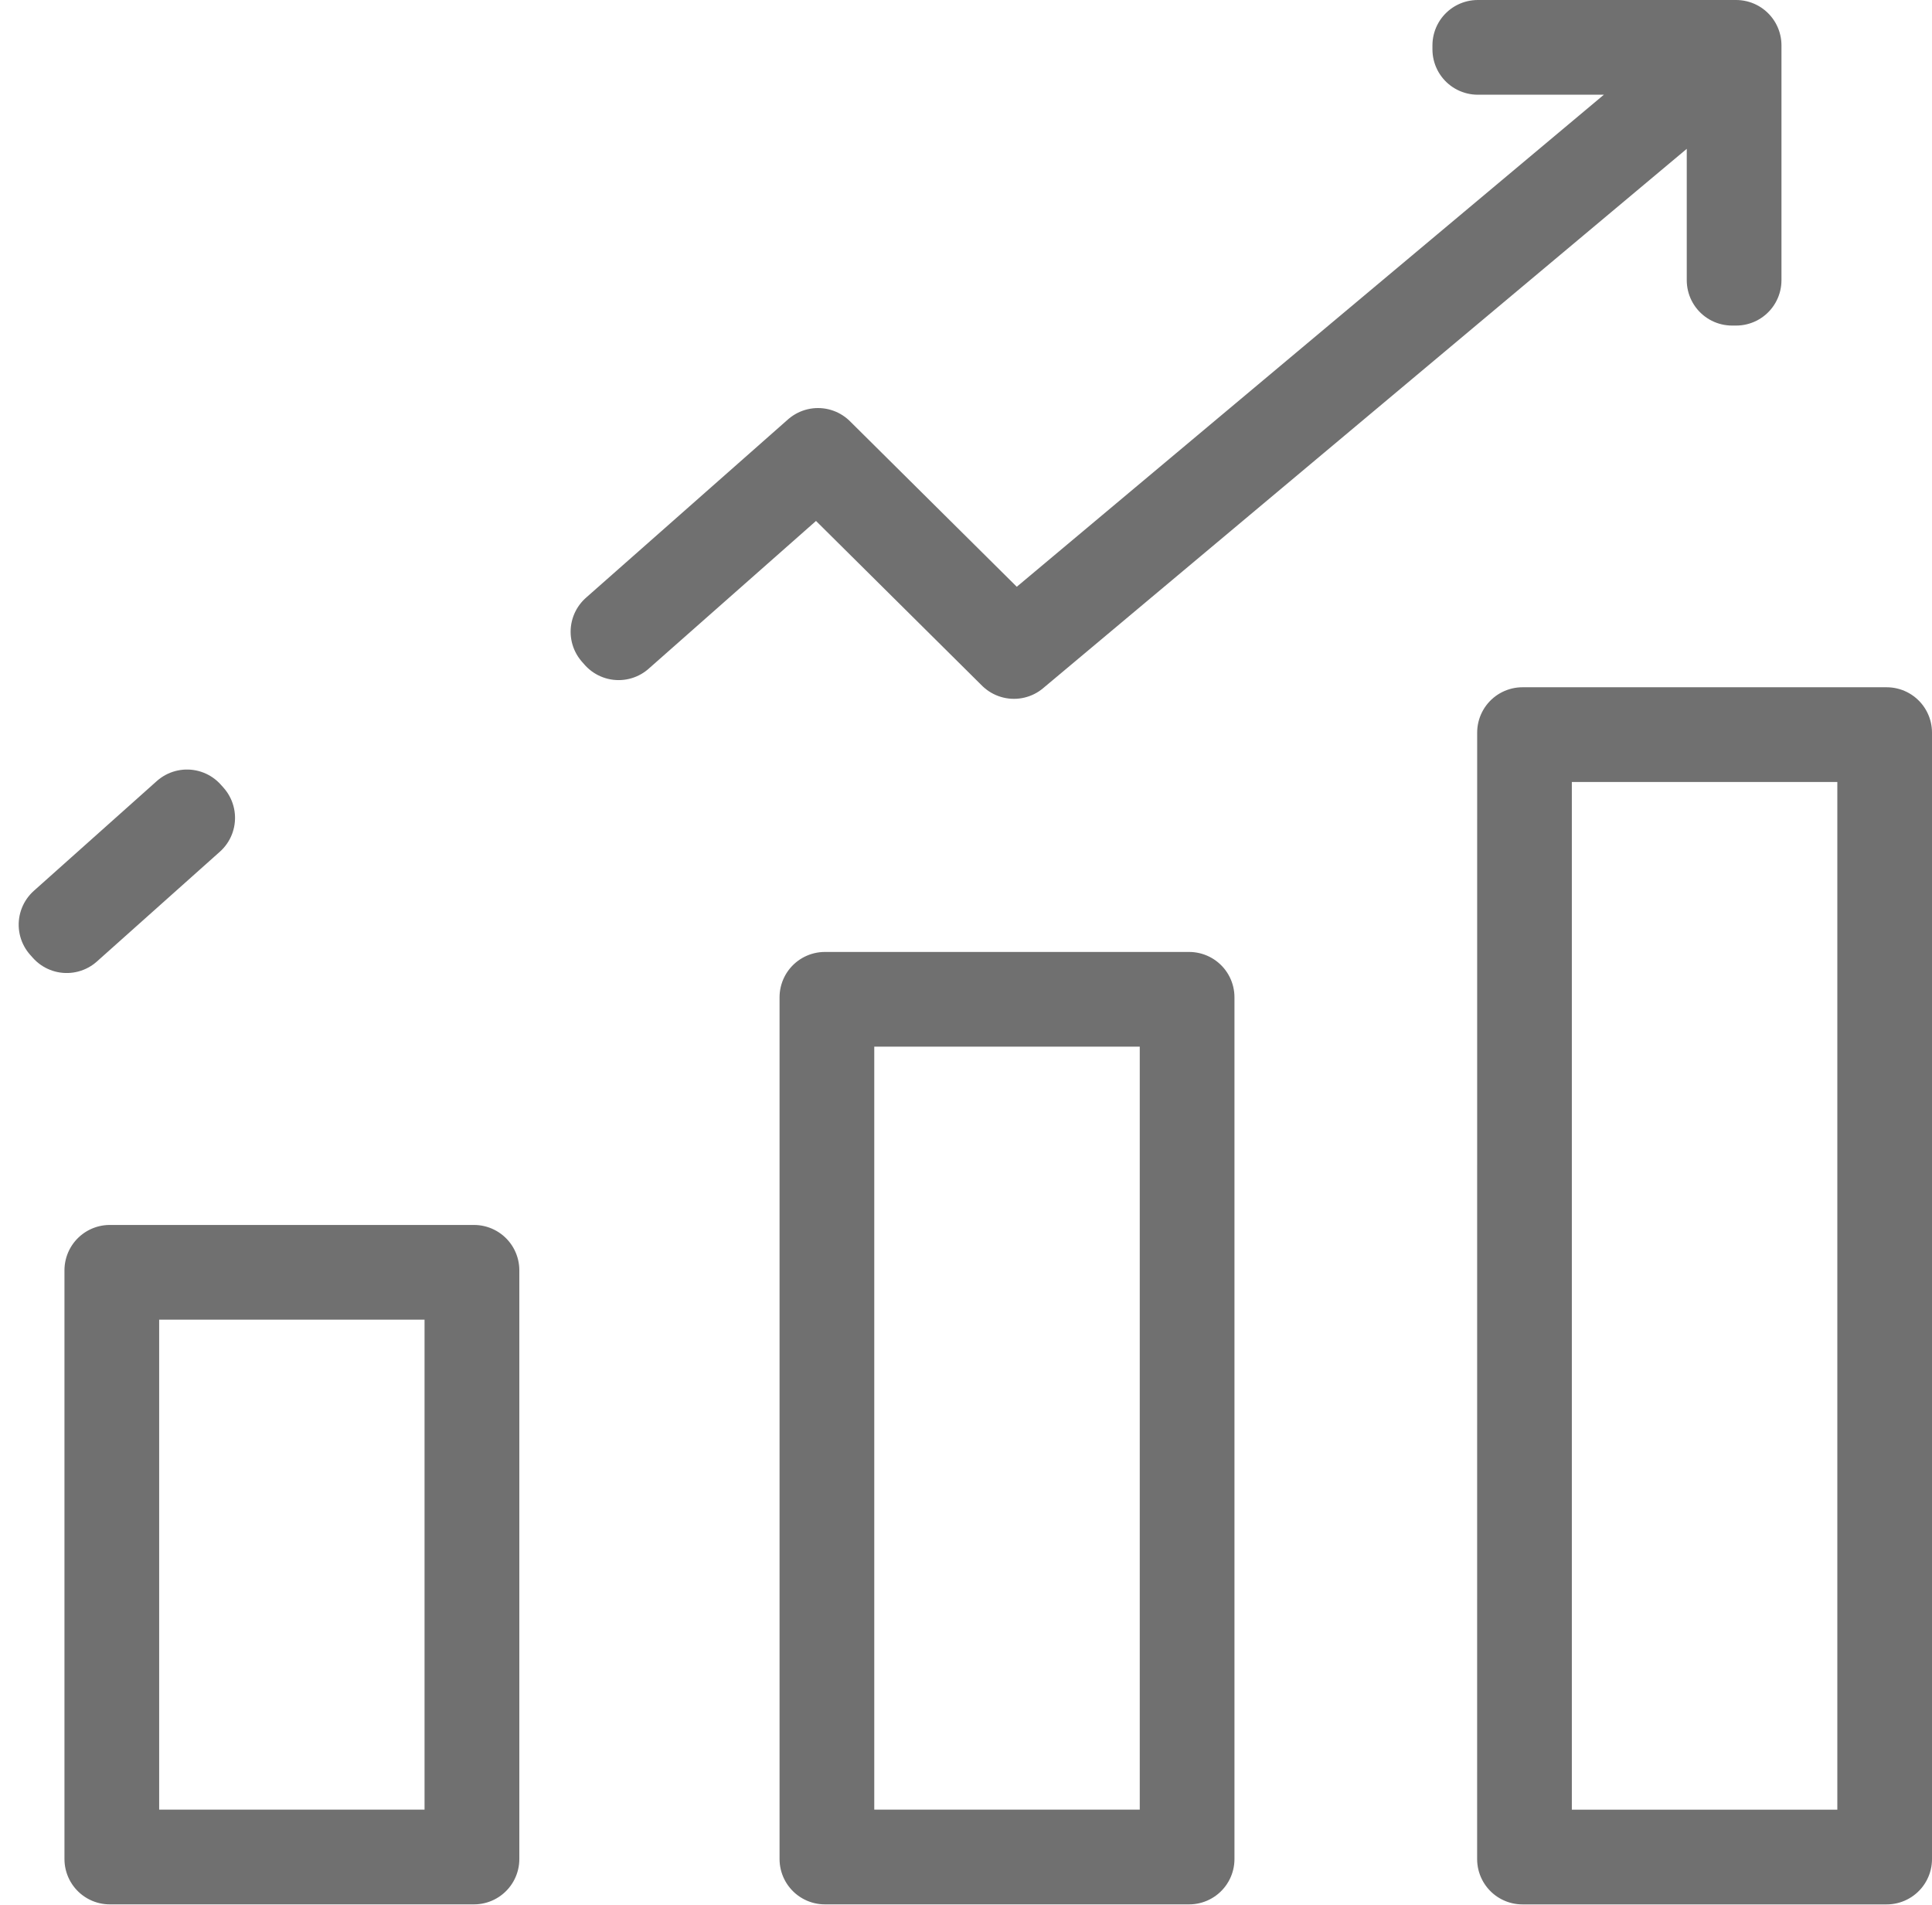
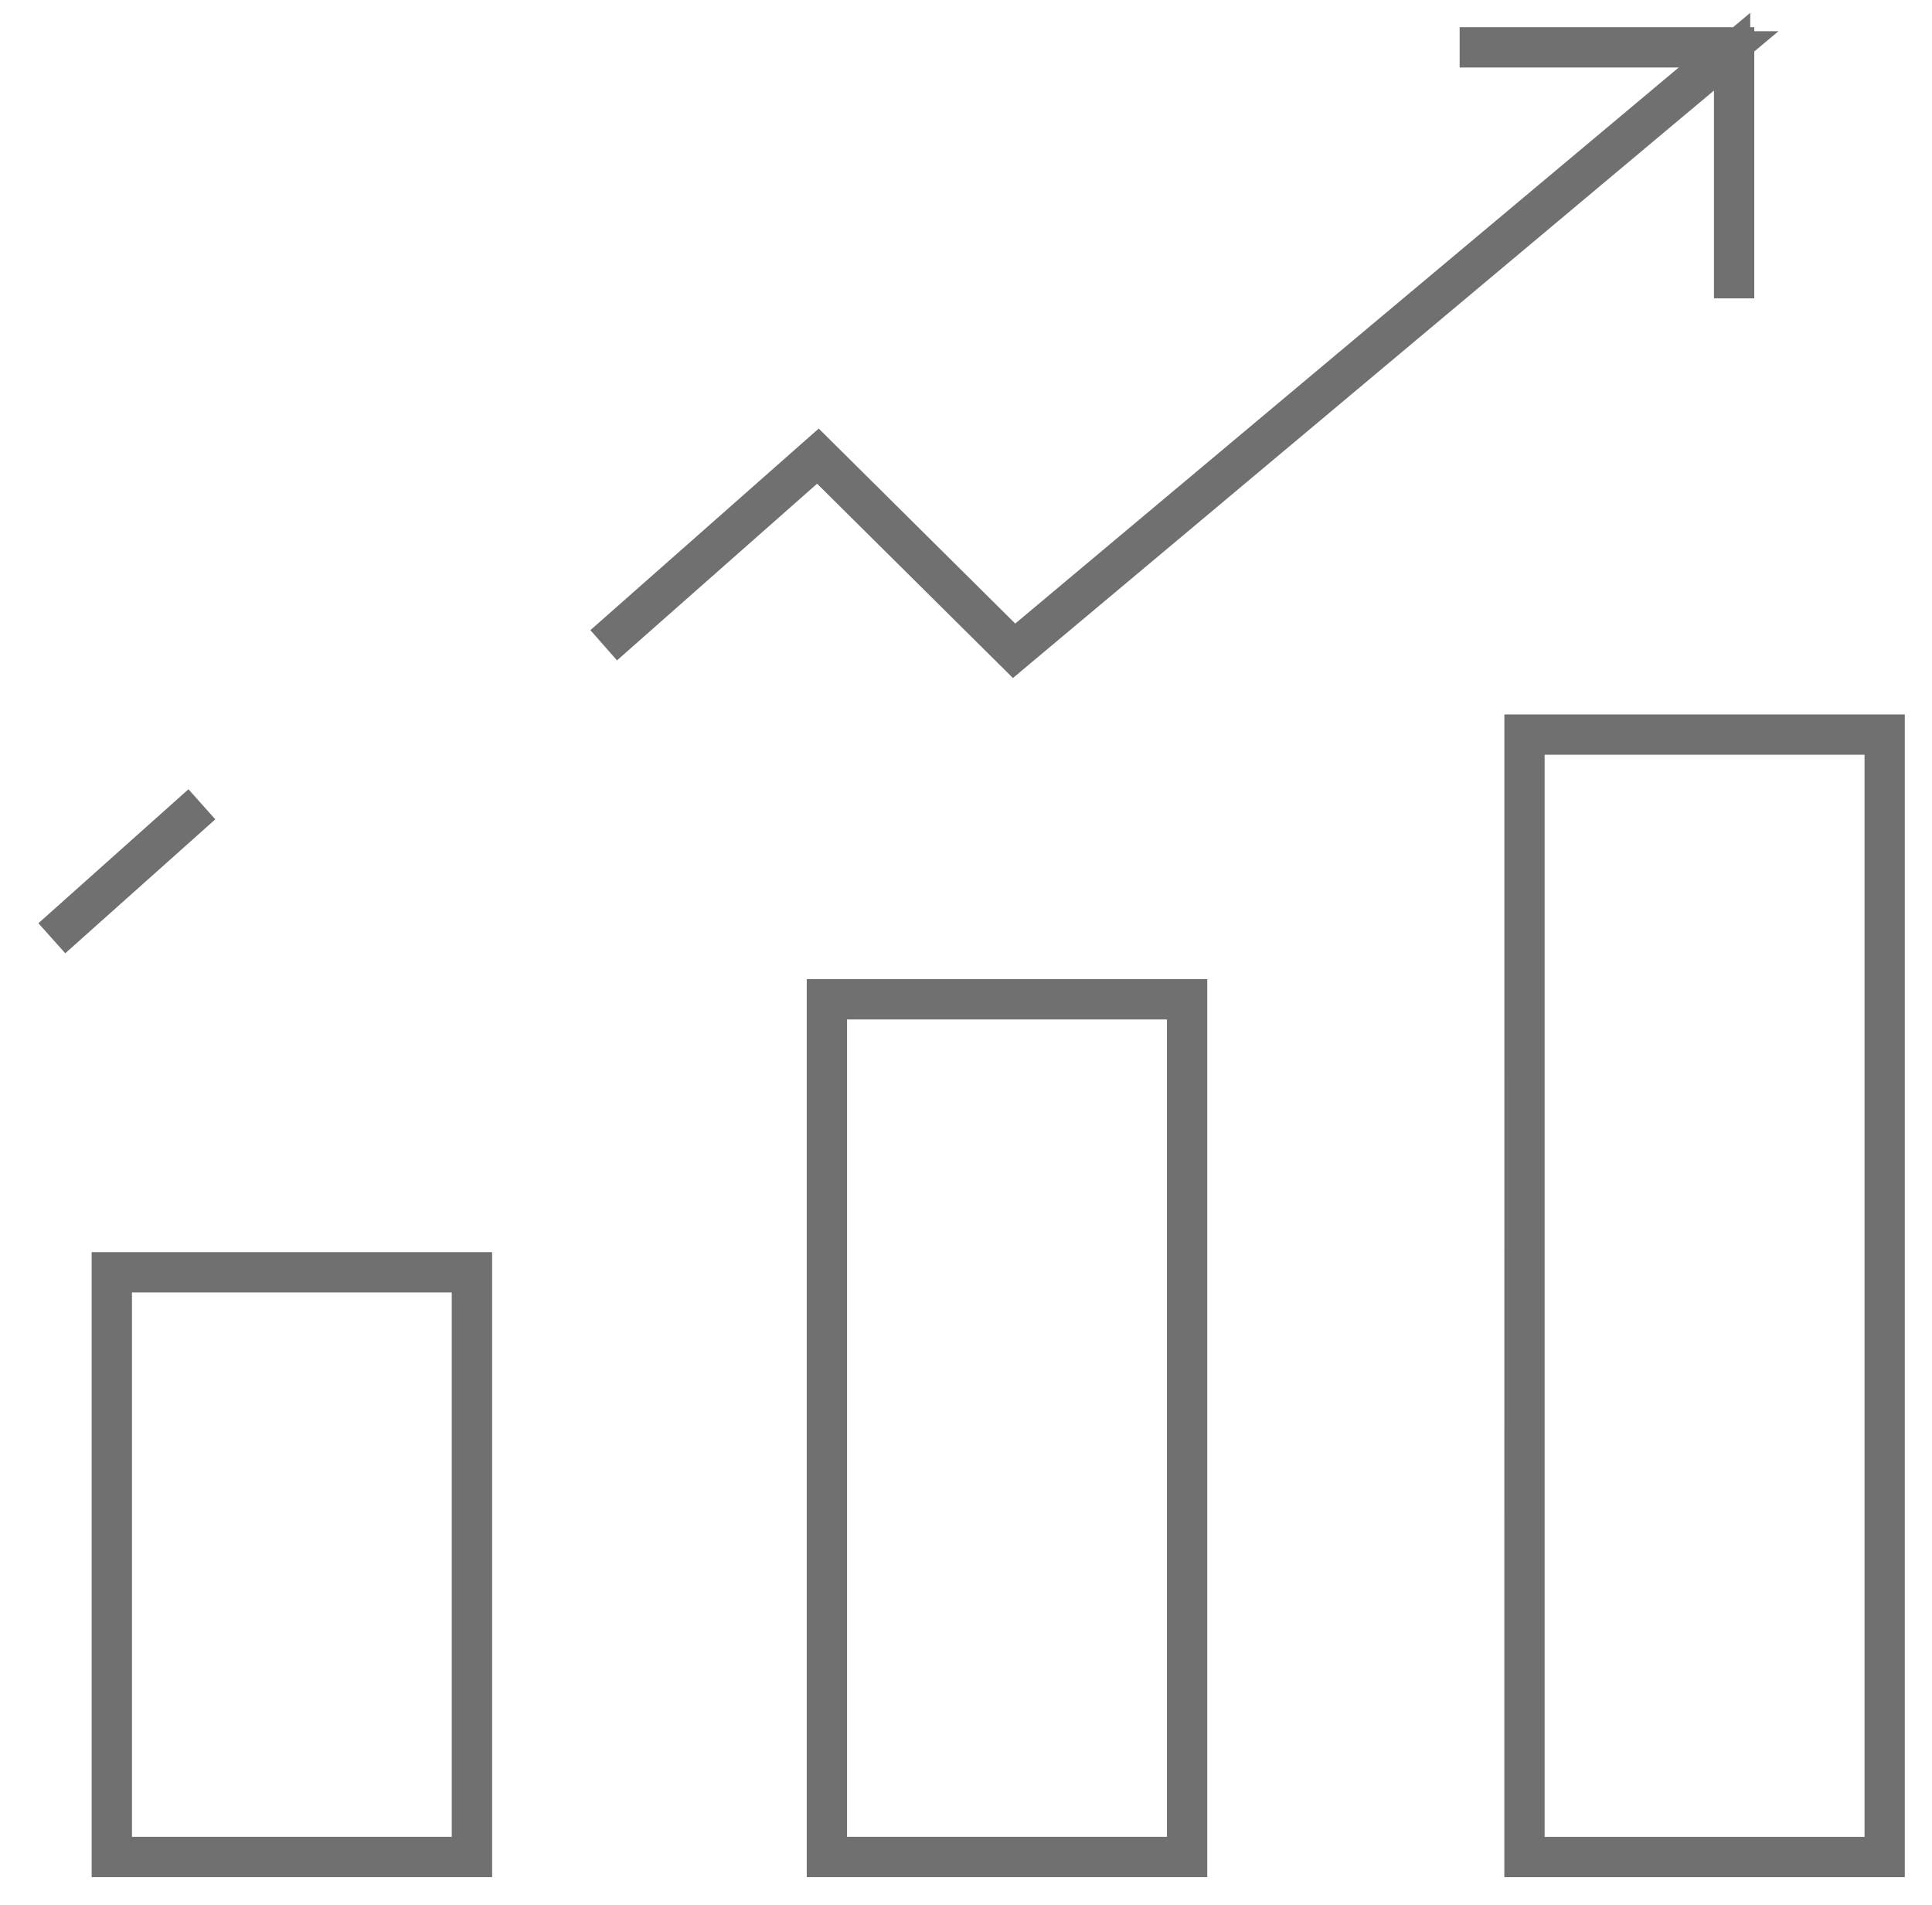
<svg xmlns="http://www.w3.org/2000/svg" width="53.262" height="52.5" viewBox="0 0 53.262 52.5">
  <g id="facility-icon03" transform="translate(1.771 1.25)">
-     <path id="Path_3366" data-name="Path 3366" d="M11.484,304.573H21.3v16.008H11.484Zm-.111,16.119h10.04v-16.23H11.373Z" transform="translate(-10.117 -270.693)" fill="#737373" stroke="#707070" stroke-linecap="round" stroke-linejoin="round" stroke-width="2.5" />
-     <path id="Path_3367" data-name="Path 3367" d="M189.224,236.72h9.819v23.534h-9.819Zm-.111,23.645h10.041V236.609H189.113Z" transform="translate(-168.143 -210.366)" fill="#737373" stroke="#707070" stroke-linecap="round" stroke-linejoin="round" stroke-width="2.5" />
-     <path id="Path_3368" data-name="Path 3368" d="M362.61,170.925h9.819v30.832H362.61Zm-.111,30.943h10.04V170.814H362.5Z" transform="translate(-322.298 -151.868)" fill="#737373" stroke="#707070" stroke-linecap="round" stroke-linejoin="round" stroke-width="2.5" />
-     <rect id="Rectangle_2789" data-name="Rectangle 2789" width="4.545" height="0.111" transform="translate(-0.006 24.241) rotate(-41.757)" fill="#737373" stroke="#707070" stroke-linecap="round" stroke-linejoin="round" stroke-width="2.5" />
-     <path id="Path_3369" data-name="Path 3369" d="M160.934,0V.111h6.914L148.154,16.616l-5.409-5.367-5.57,4.917.073.083L142.74,11.4l5.407,5.365L167.945.175v6.3h.111V0Z" transform="translate(-121.965)" fill="#737373" stroke="#707070" stroke-linecap="round" stroke-linejoin="round" stroke-width="2.5" />
+     <path id="Path_3366" data-name="Path 3366" d="M11.484,304.573H21.3v16.008H11.484Zm-.111,16.119h10.04v-16.23H11.373Z" transform="translate(-10.117 -270.693)" fill="#737373" stroke="#707070" strokeLinecap="round" strokeLinejoin="round" strokeWidth="2.5" />
+     <path id="Path_3367" data-name="Path 3367" d="M189.224,236.72h9.819v23.534h-9.819Zm-.111,23.645h10.041V236.609H189.113Z" transform="translate(-168.143 -210.366)" fill="#737373" stroke="#707070" strokeLinecap="round" strokeLinejoin="round" strokeWidth="2.5" />
+     <path id="Path_3368" data-name="Path 3368" d="M362.61,170.925h9.819v30.832H362.61Zm-.111,30.943h10.04V170.814H362.5Z" transform="translate(-322.298 -151.868)" fill="#737373" stroke="#707070" strokeLinecap="round" strokeLinejoin="round" strokeWidth="2.5" />
+     <rect id="Rectangle_2789" data-name="Rectangle 2789" width="4.545" height="0.111" transform="translate(-0.006 24.241) rotate(-41.757)" fill="#737373" stroke="#707070" strokeLinecap="round" strokeLinejoin="round" strokeWidth="2.5" />
+     <path id="Path_3369" data-name="Path 3369" d="M160.934,0V.111h6.914L148.154,16.616l-5.409-5.367-5.57,4.917.073.083L142.74,11.4l5.407,5.365L167.945.175v6.3h.111V0Z" transform="translate(-121.965)" fill="#737373" stroke="#707070" strokeLinecap="round" strokeLinejoin="round" strokeWidth="2.5" />
  </g>
</svg>
